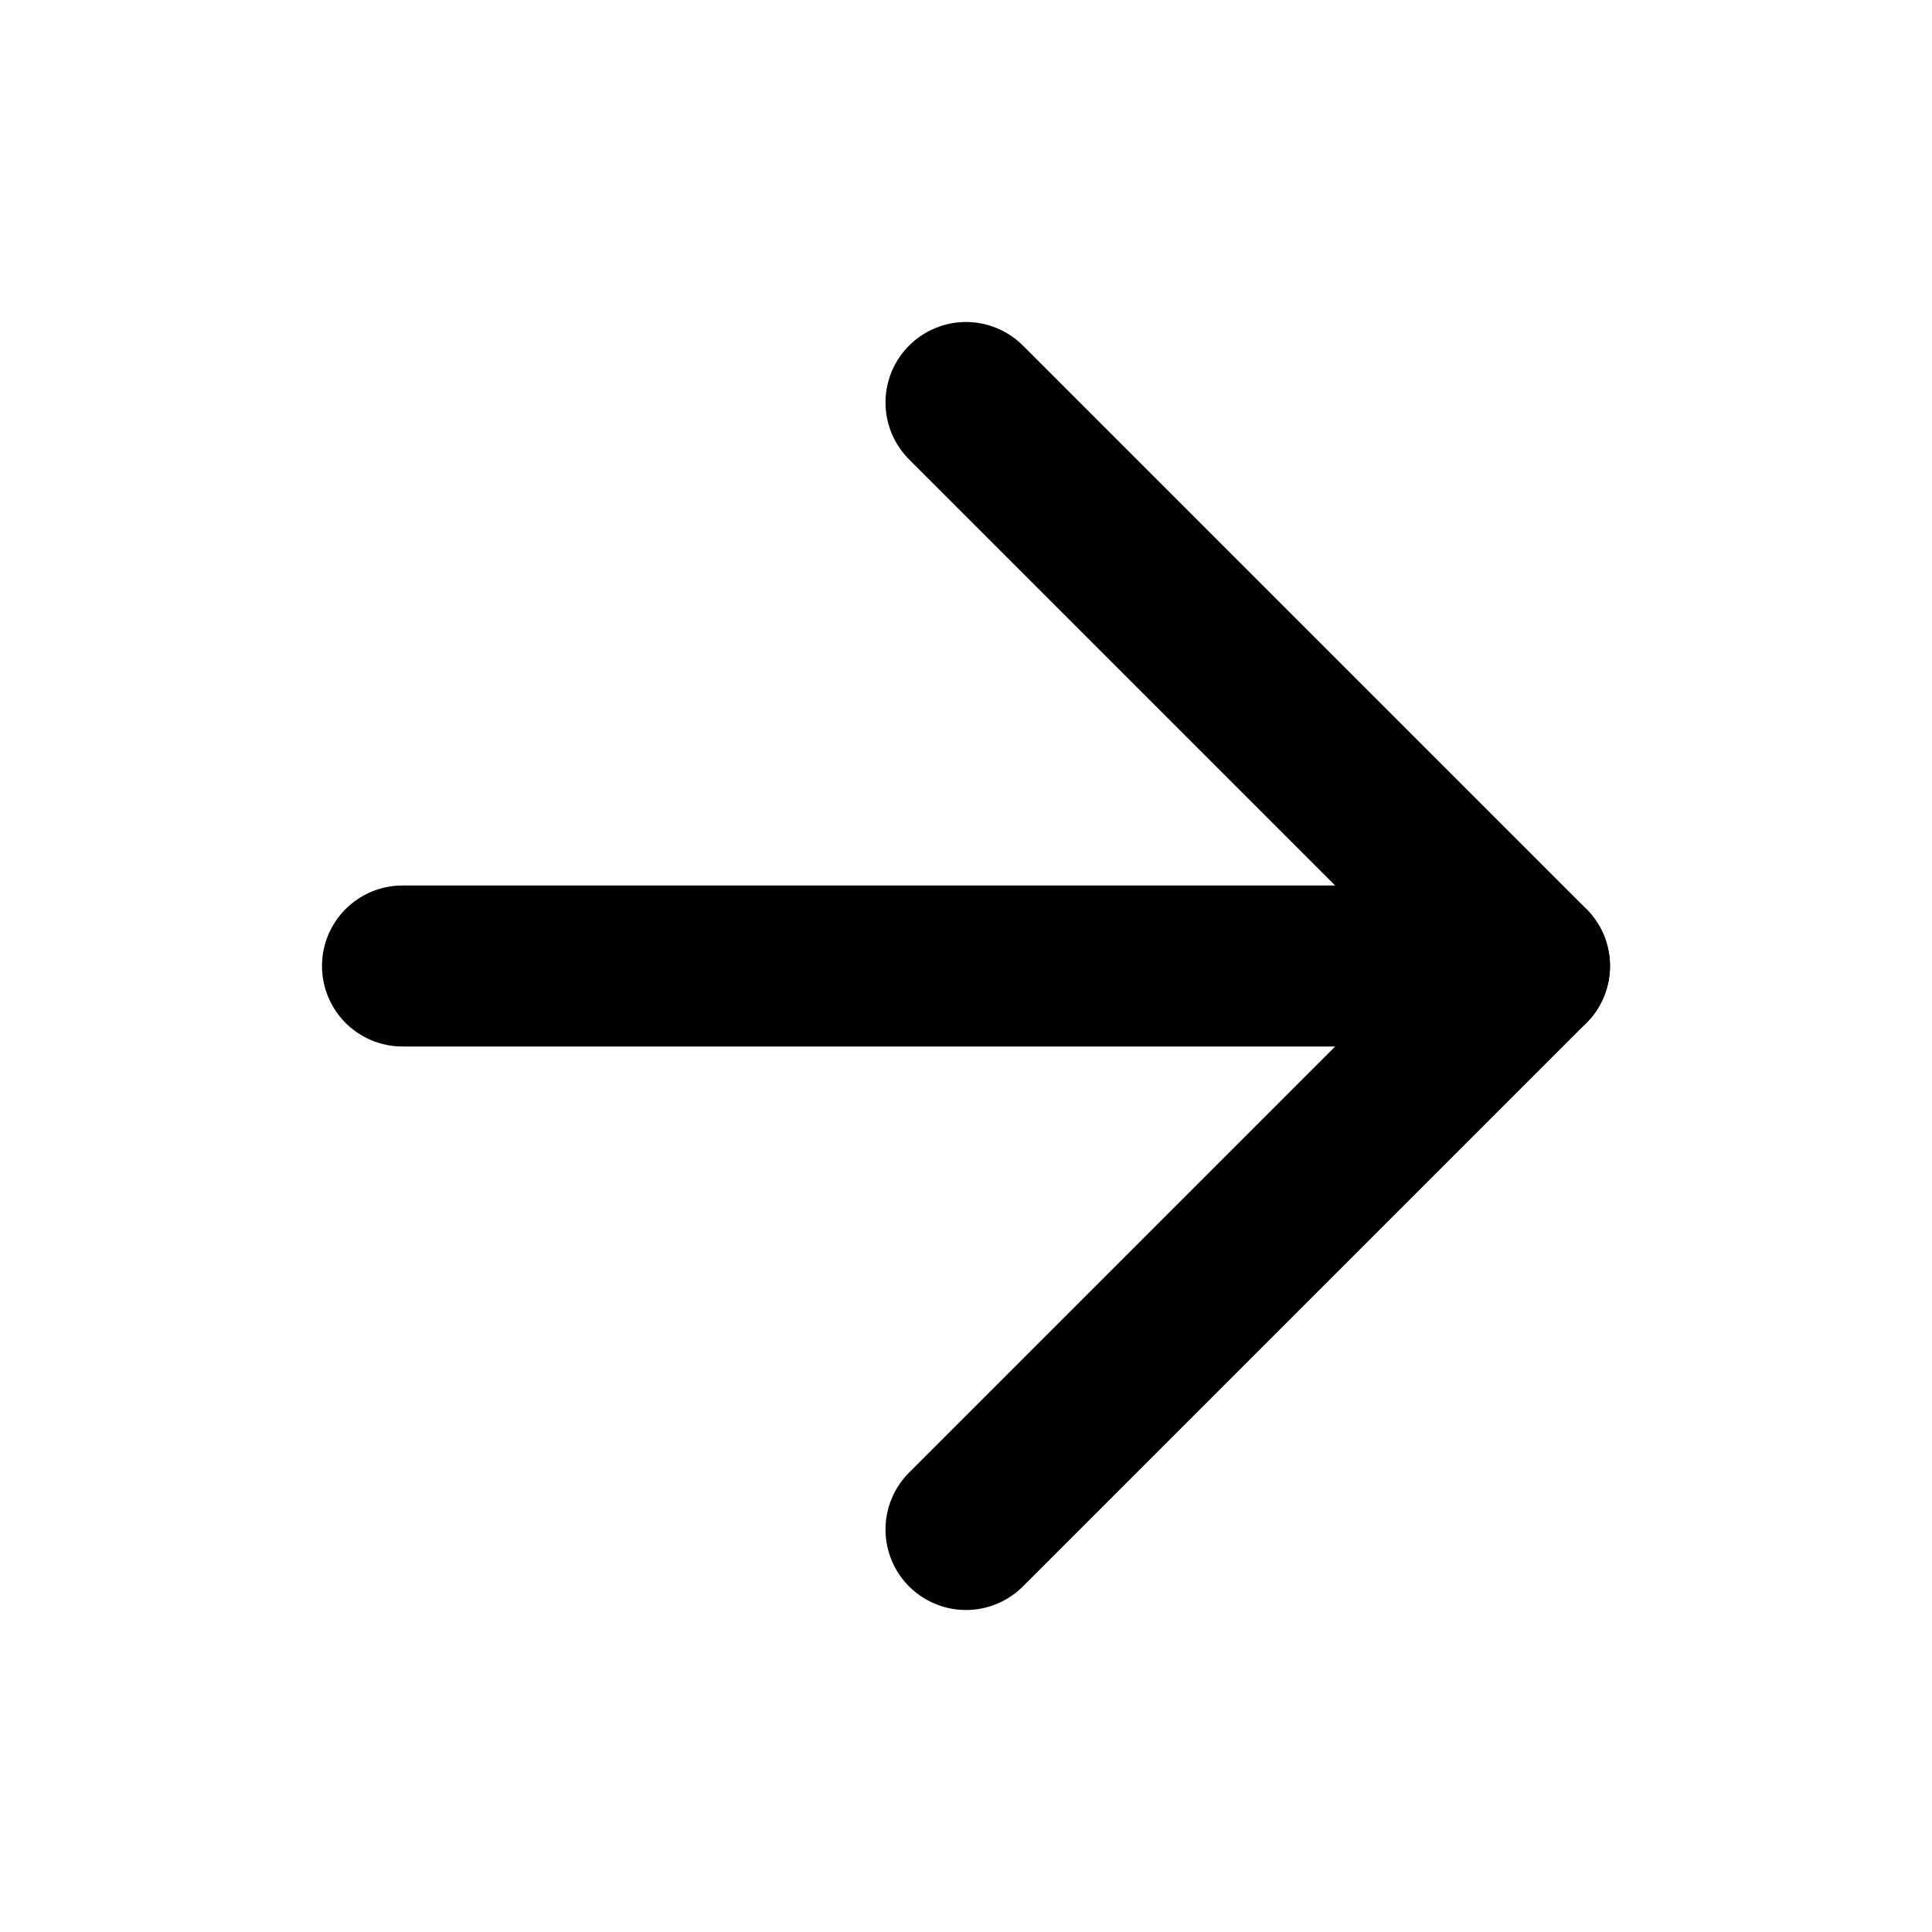
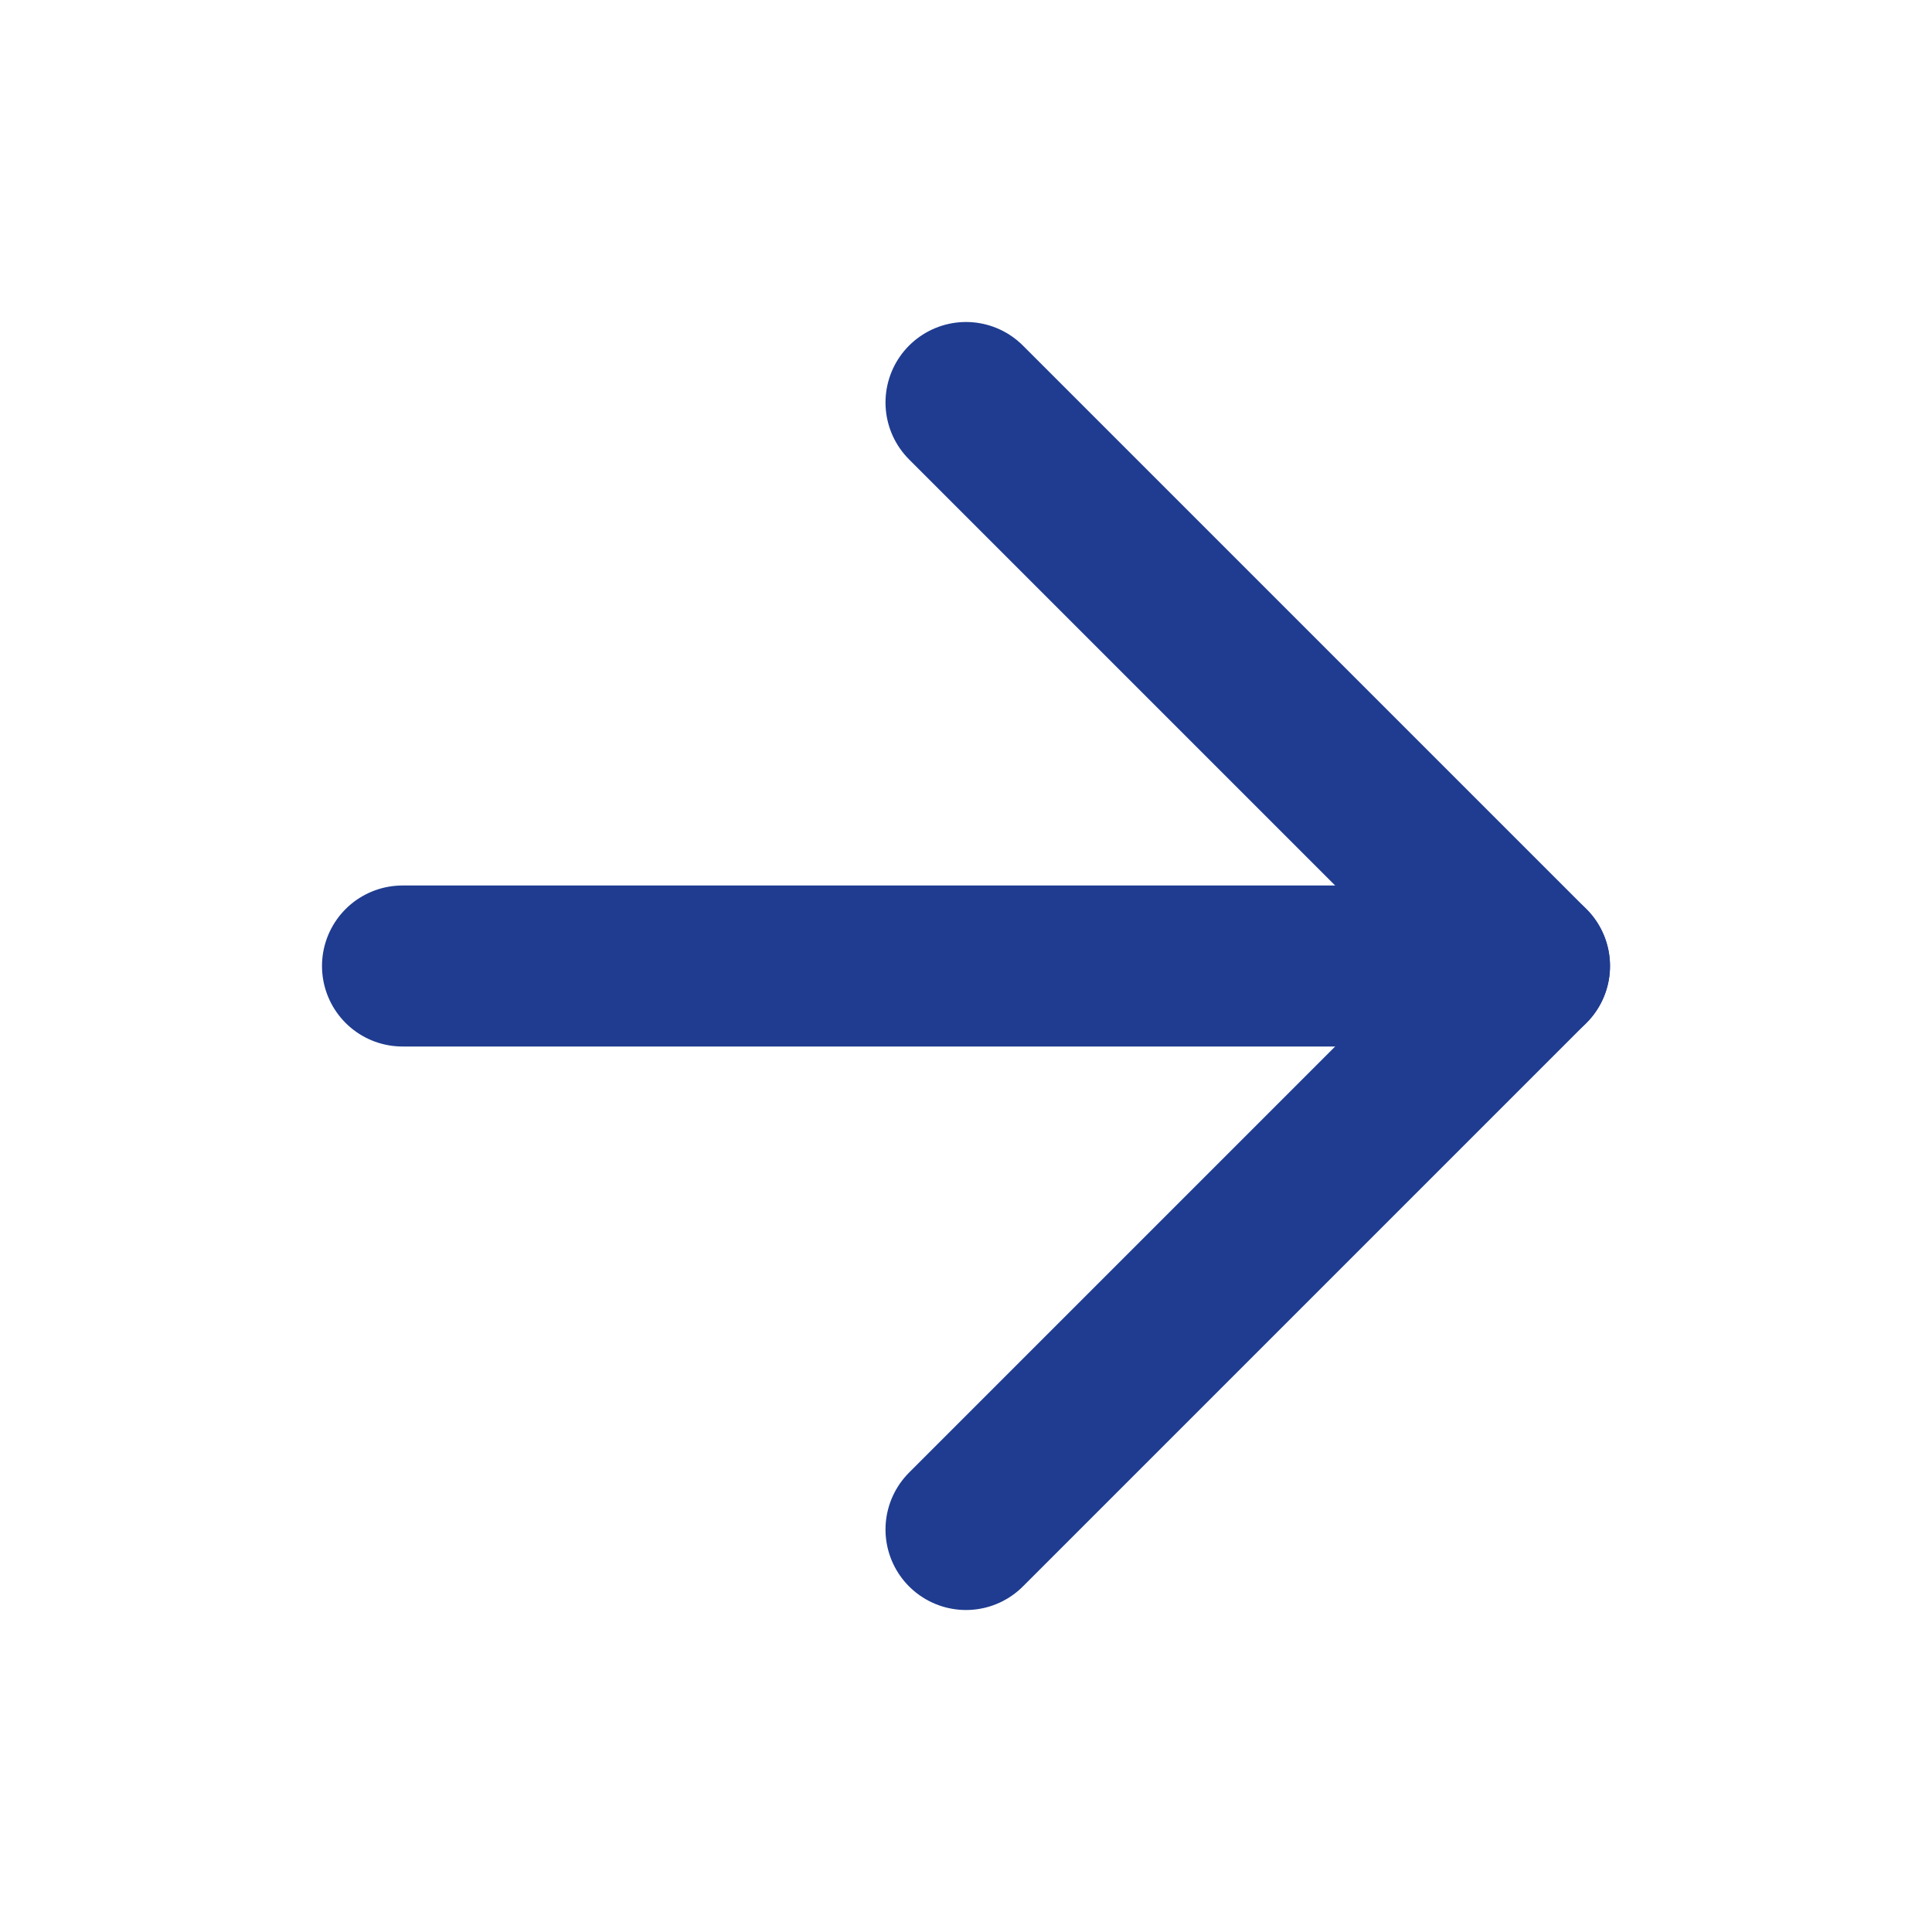
- <svg xmlns="http://www.w3.org/2000/svg" width="24" height="24" viewBox="0 0 24 24" fill="none" stroke="currentColor" stroke-width="2" stroke-linecap="round" stroke-linejoin="round" class="feather feather-arrow-right">
+ <svg xmlns="http://www.w3.org/2000/svg" width="24" height="24" viewBox="0 0 24 24" fill="none" stroke="#1f3c90" stroke-width="2" stroke-linecap="round" stroke-linejoin="round" class="feather feather-arrow-right">
  <line x1="5" y1="12" x2="19" y2="12" />
  <polyline points="12 5 19 12 12 19" />
</svg>
